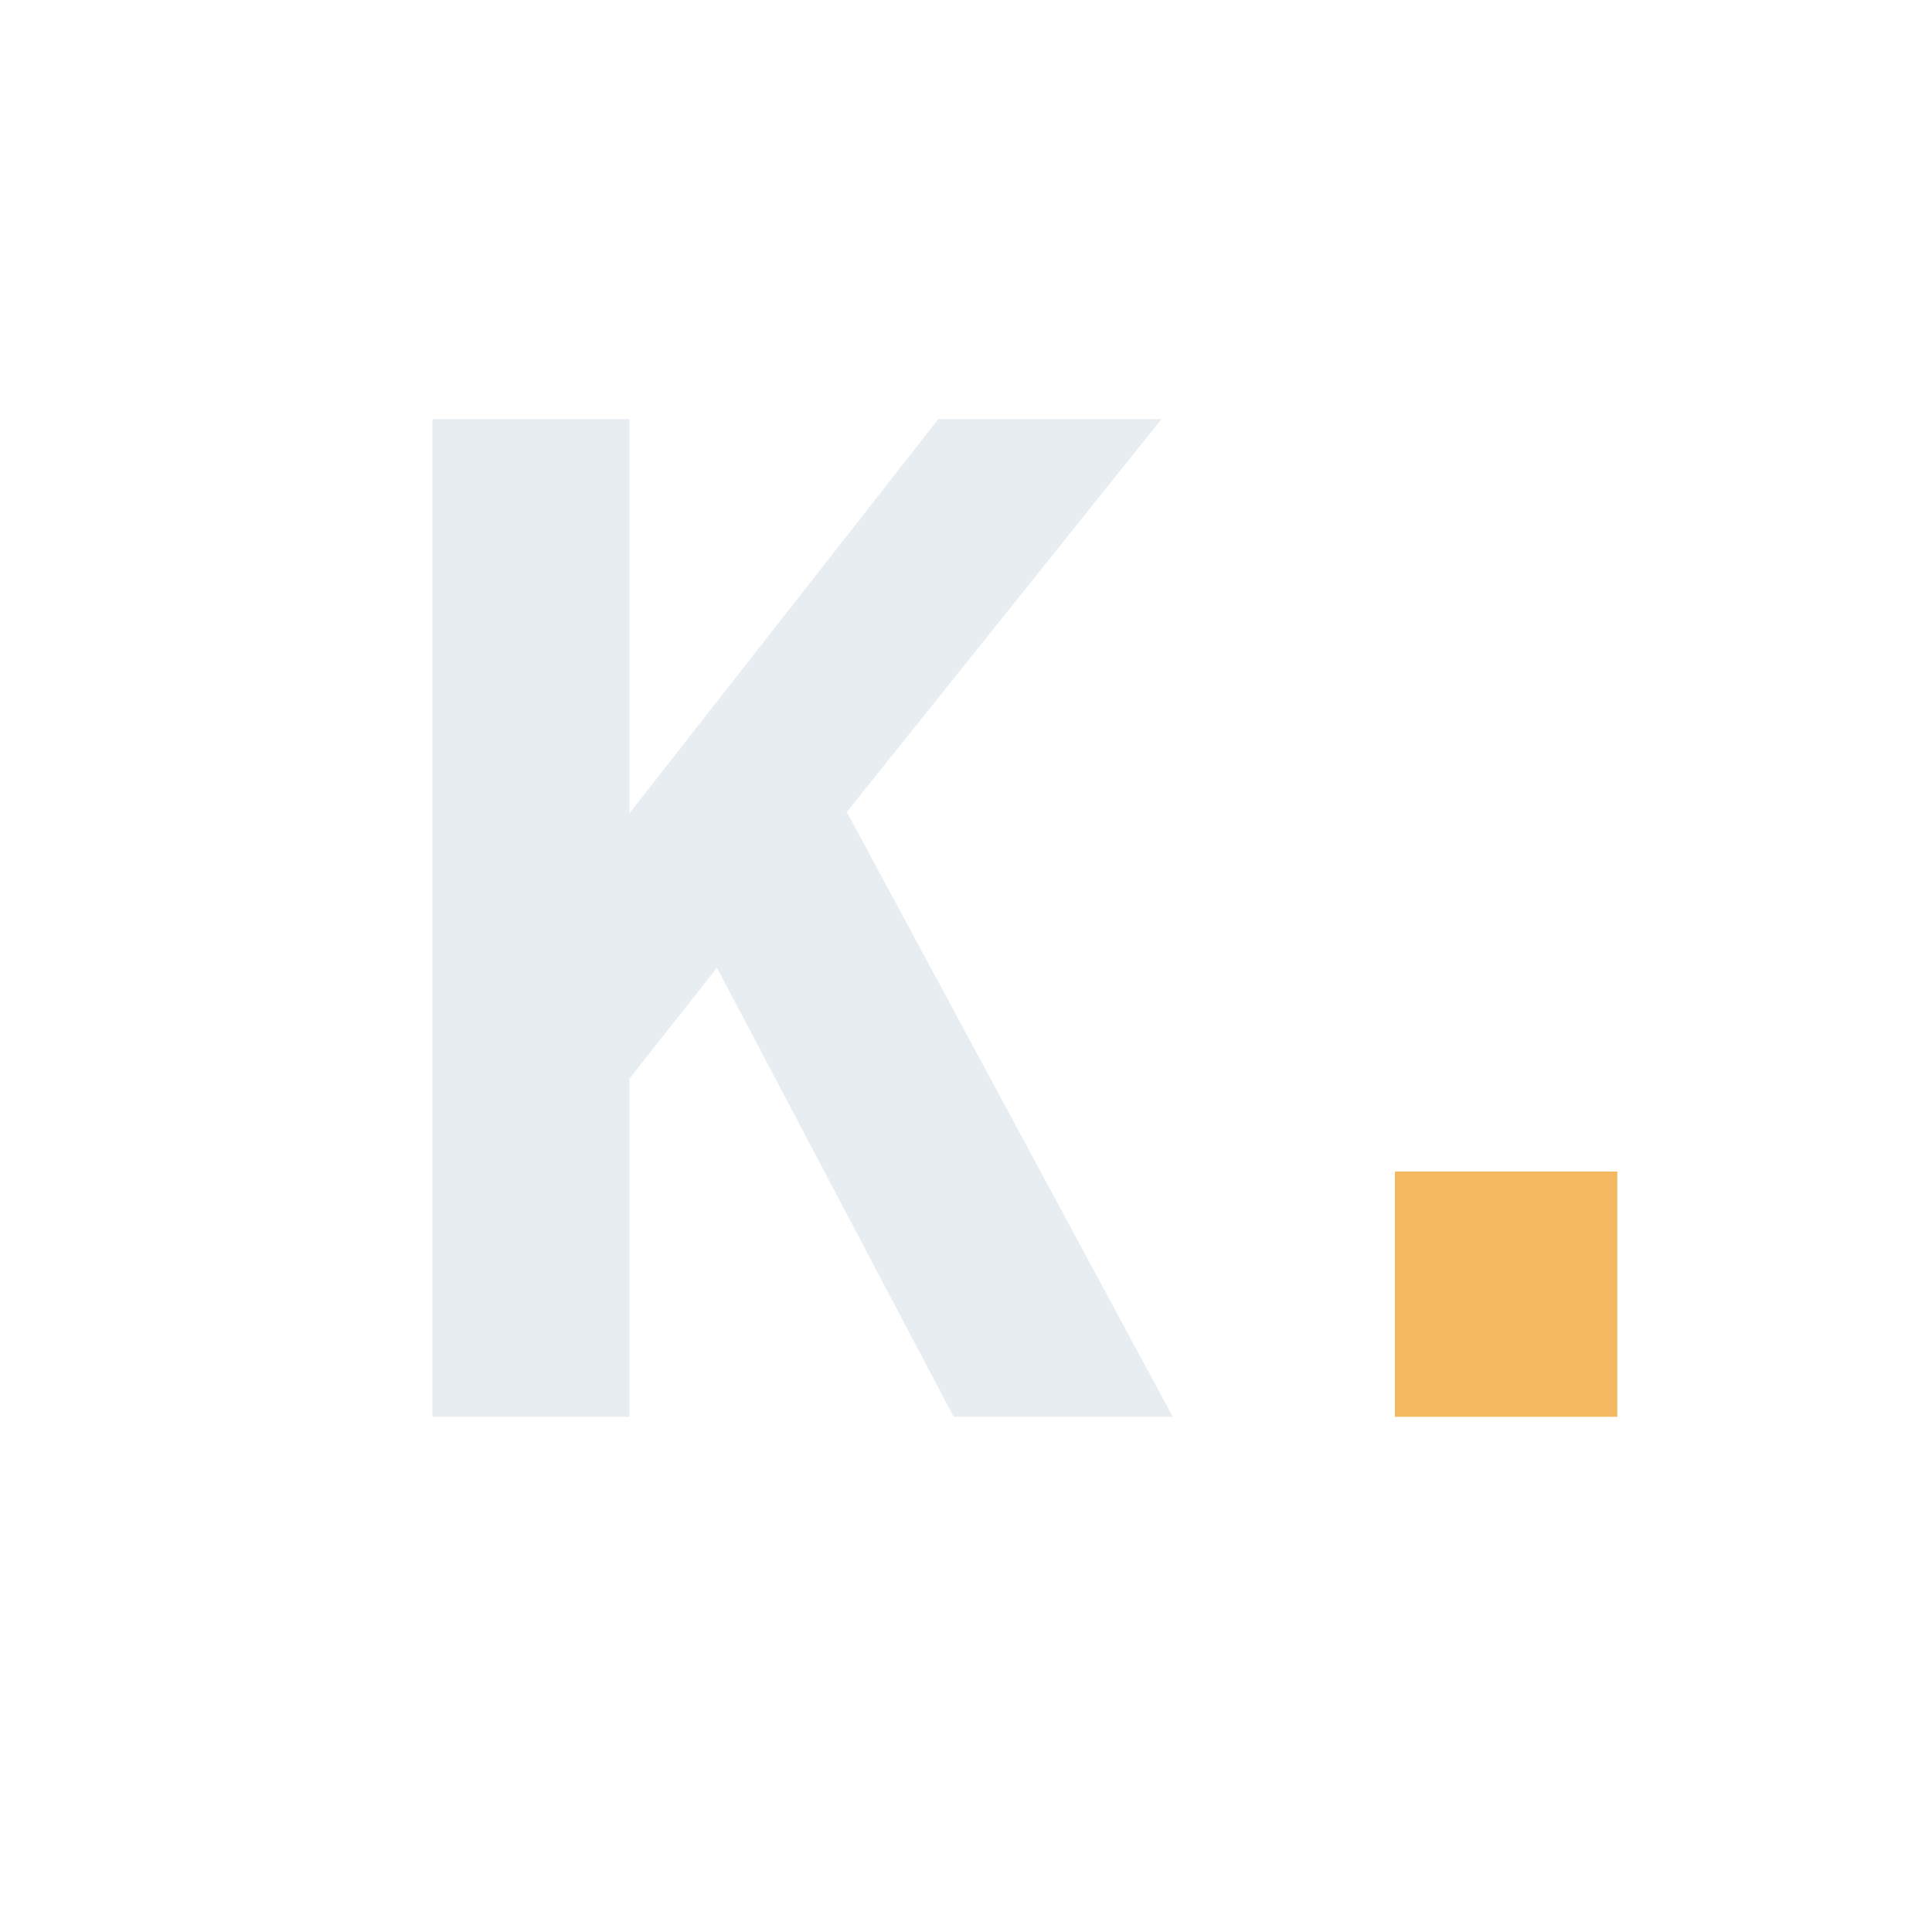
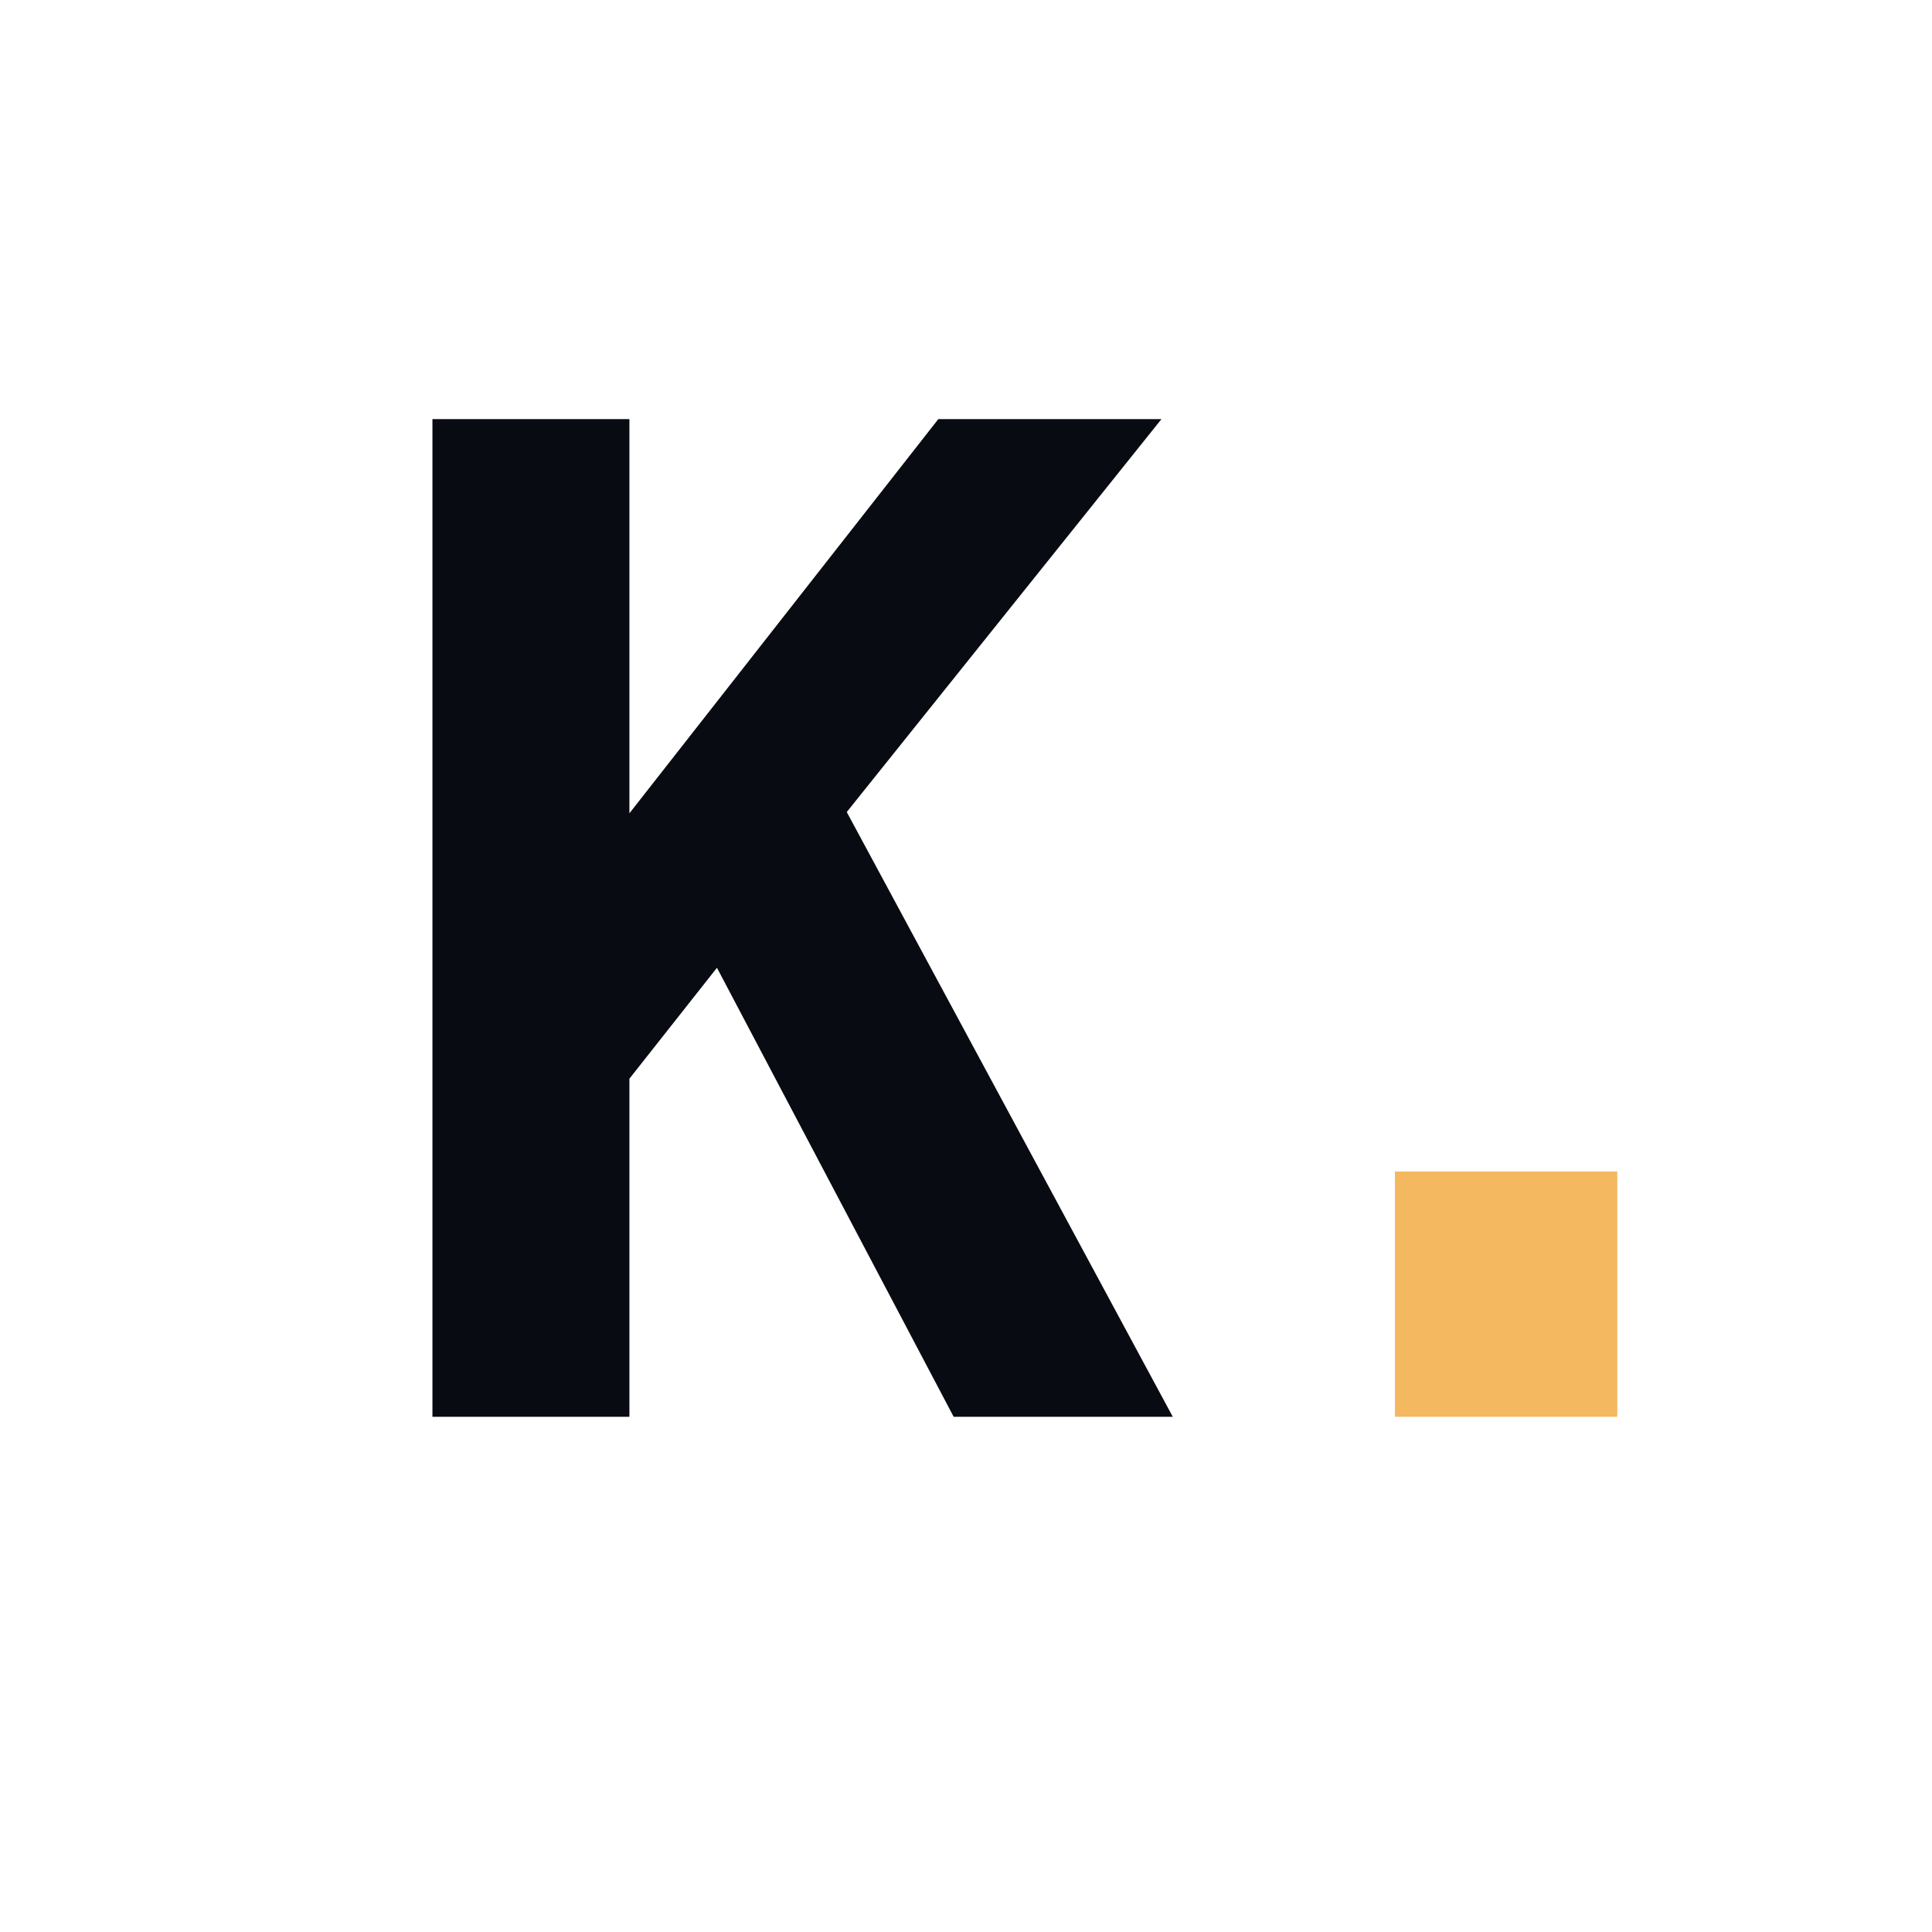
<svg xmlns="http://www.w3.org/2000/svg" viewBox="0 0 120 120">
  <style>
-         /* Default to Dark Mode (White text) */
-         .k { font-family: 'IBM Plex Mono', Consolas, monospace; font-size: 85px; font-weight: bold; fill: #E8EDF2; }
+         /* Default state (used by Google Search and Light Mode tabs): Dark Navy text */
+         .k { font-family: 'IBM Plex Mono', Consolas, monospace; font-size: 85px; font-weight: bold; fill: #080B12; }
        .dot { font-family: 'IBM Plex Mono', Consolas, monospace; font-size: 85px; font-weight: bold; fill: #F4B860; }
        
-         /* Adapt to Light Mode (Dark Navy text for visibility on white backgrounds) */
-         @media (prefers-color-scheme: light) {
-             .k { fill: #080B12; }
+         /* Adapt to Dark Mode tabs: White text */
+         @media (prefers-color-scheme: dark) {
+             .k { fill: #E8EDF2; }
        }
    </style>
  <text x="22" y="88" class="k">K</text>
  <text x="68" y="88" class="dot">.</text>
</svg>
